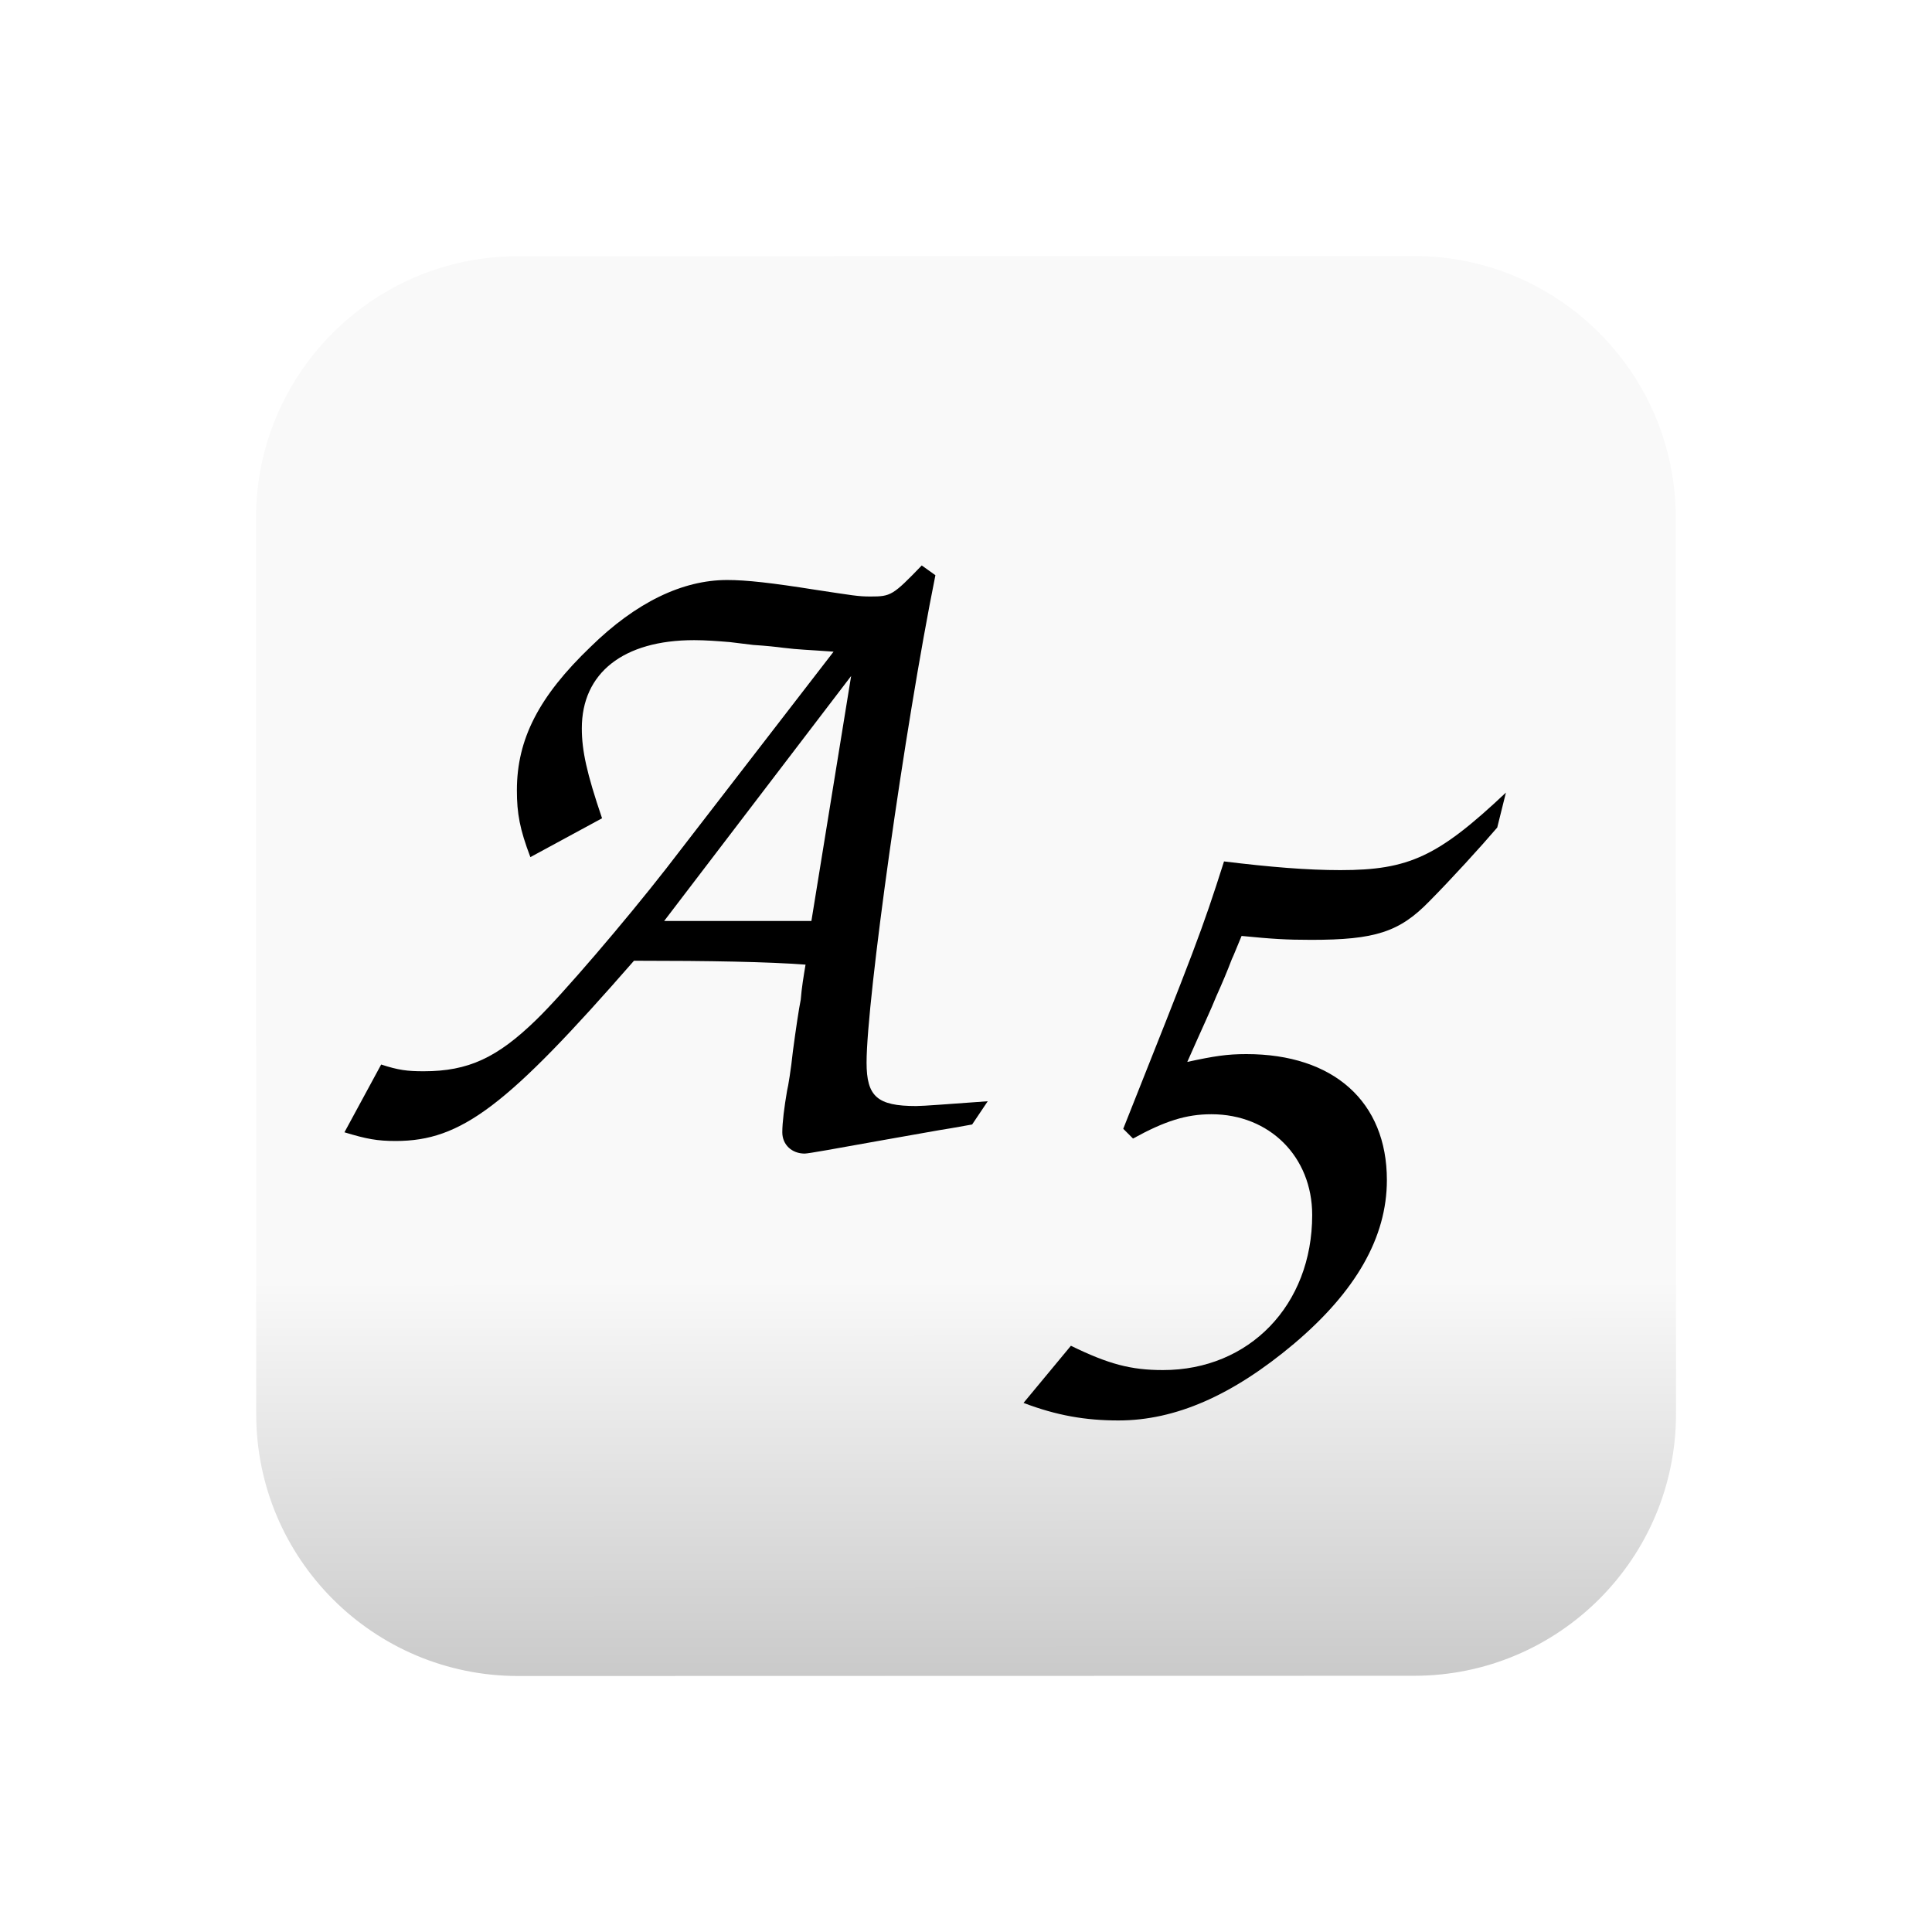
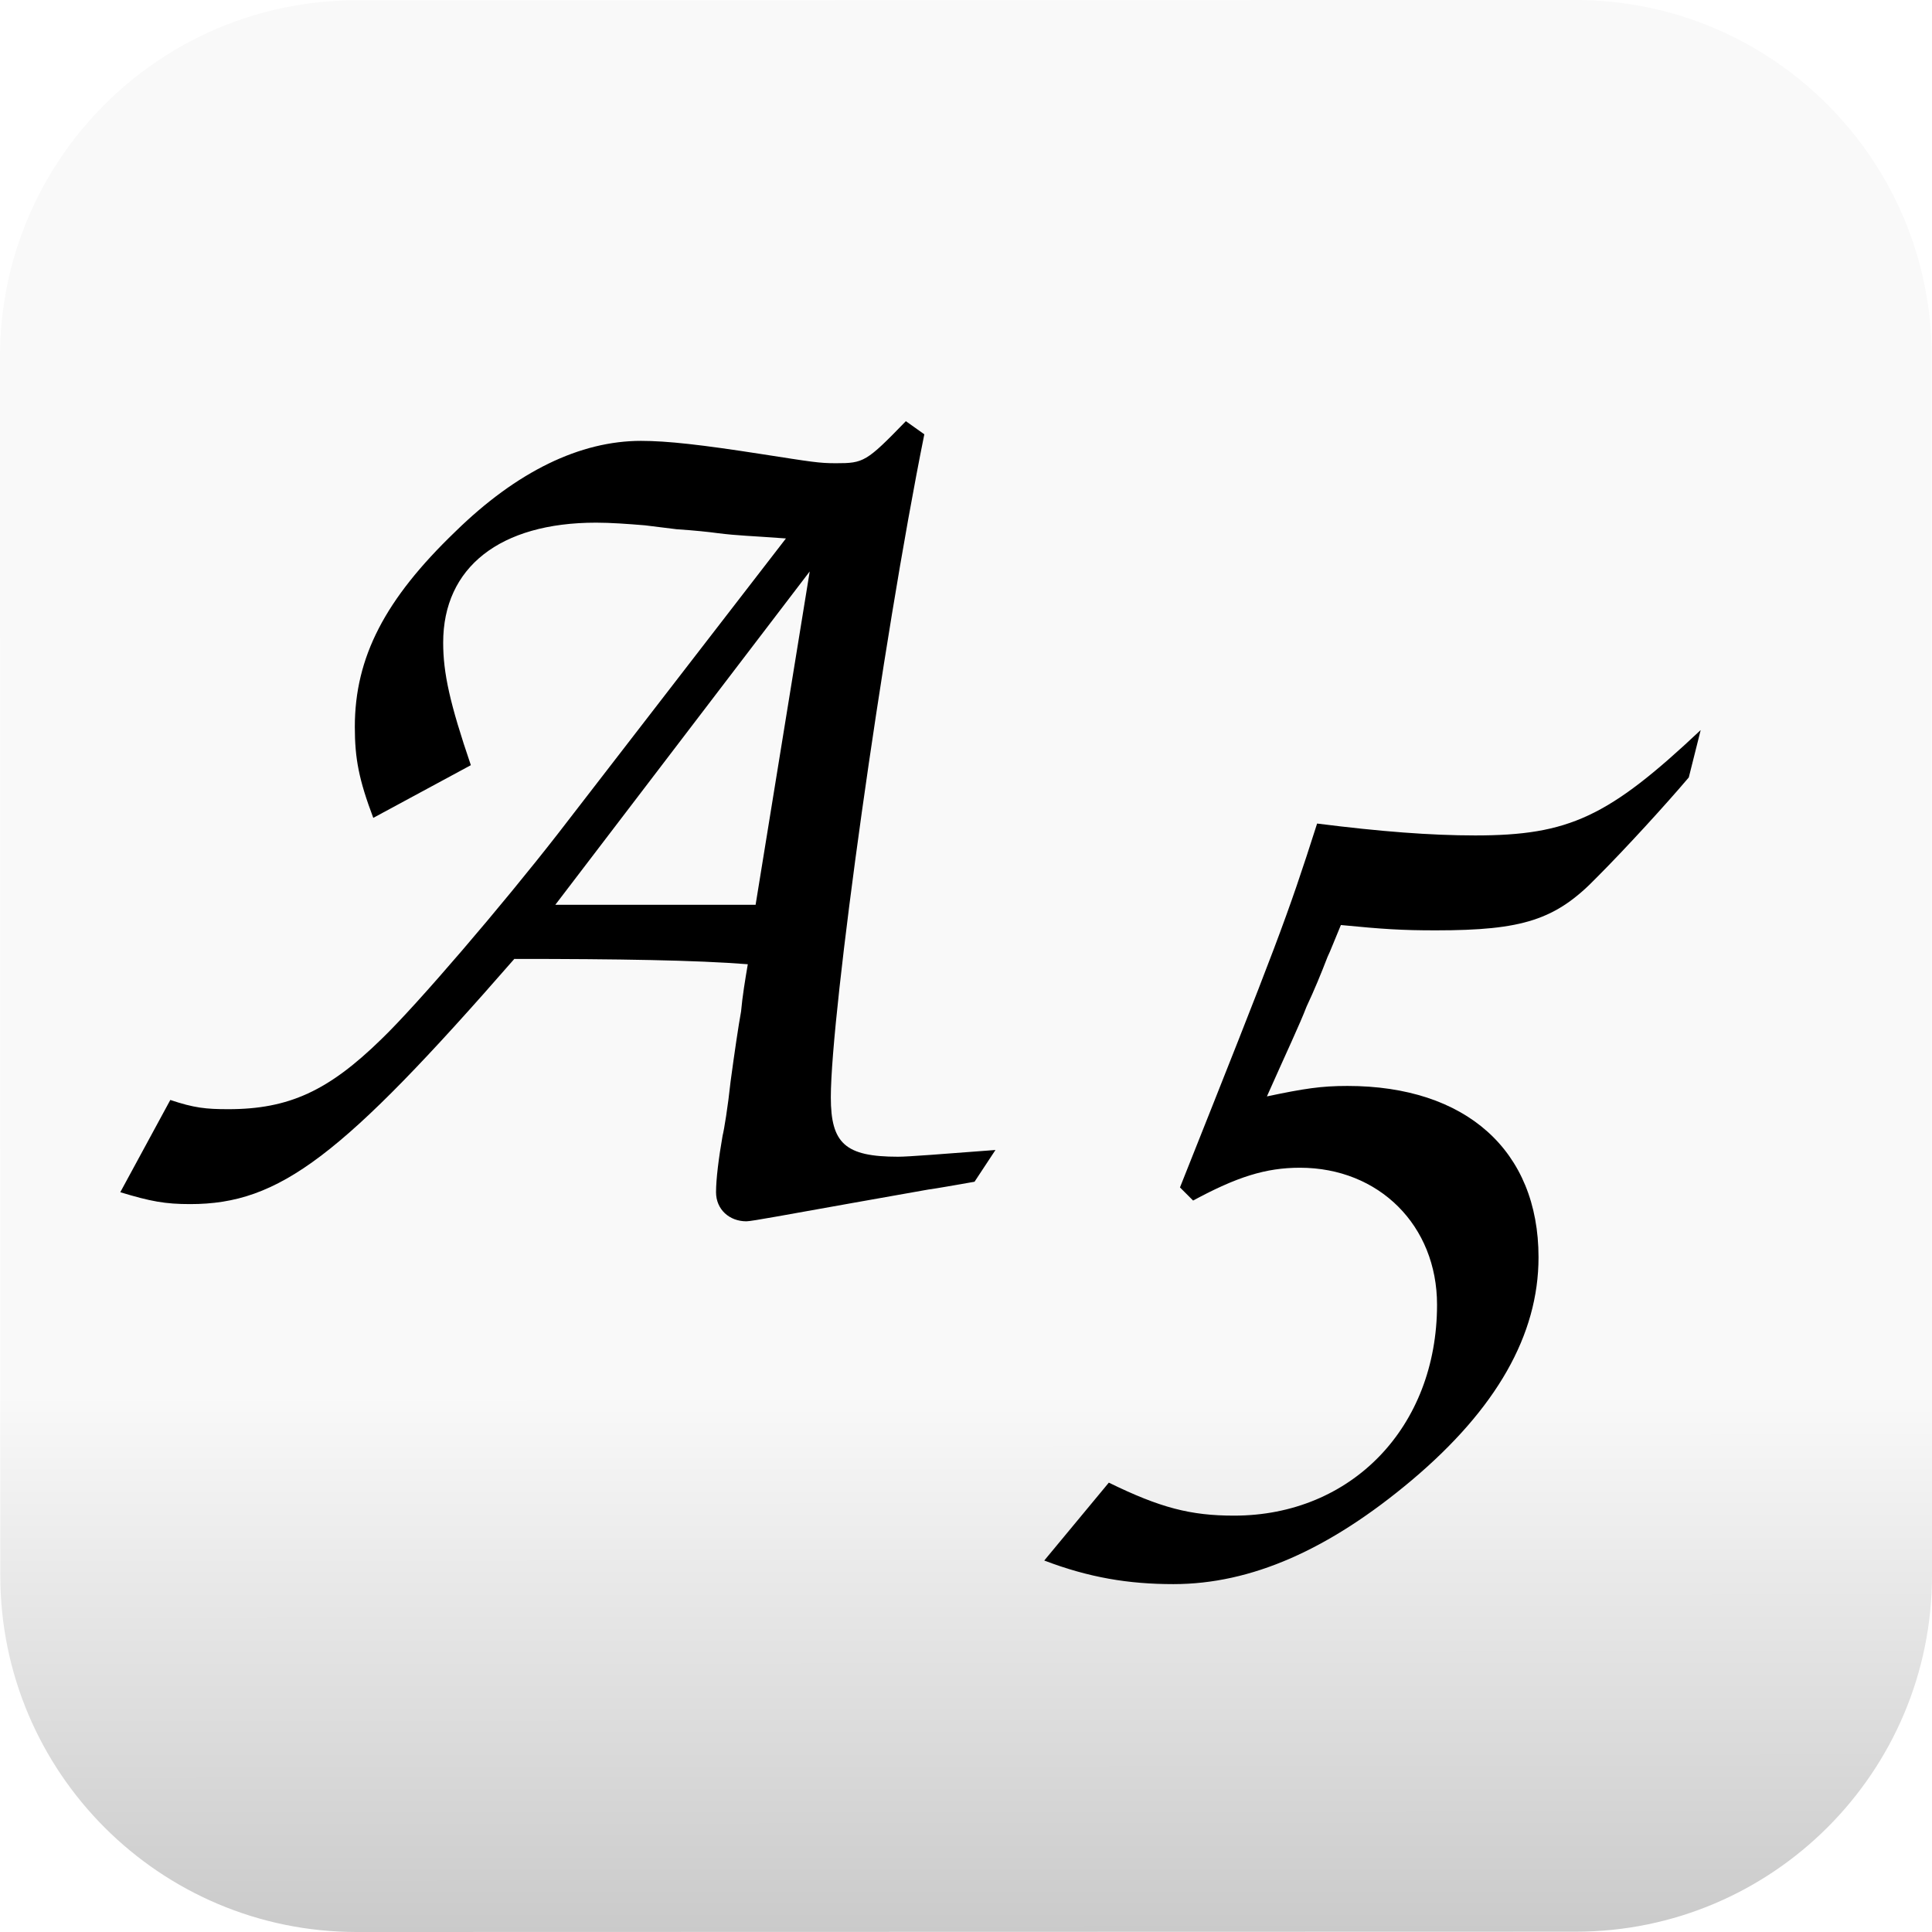
<svg xmlns="http://www.w3.org/2000/svg" xmlns:xlink="http://www.w3.org/1999/xlink" width="45.02mm" height="45.02mm" viewBox="0 0 170.154 170.154" version="1.1" id="svg1" xml:space="preserve">
  <defs id="defs1">
    <linearGradient id="linearGradient8">
      <stop style="stop-color:#f9f9f9;stop-opacity:1;" offset="0.722" id="stop8" />
      <stop style="stop-color:#cacaca;stop-opacity:1;" offset="1" id="stop9" />
    </linearGradient>
-     <linearGradient xlink:href="#linearGradient8" id="linearGradient9" x1="0" y1="85.077" x2="170.154" y2="85.077" gradientUnits="userSpaceOnUse" gradientTransform="matrix(0.7348838,0,0,0.7348838,22.5764,-147.5779)" />
+     <linearGradient xlink:href="#linearGradient8" id="linearGradient9" x1="0" y1="85.077" x2="170.154" y2="85.077" gradientUnits="userSpaceOnUse" gradientTransform="matrix(0.999847,0,0,0.9998439,0.03433192,-170.12)" />
  </defs>
  <g id="layer1">
-     <rect style="fill:url(#linearGradient9);fill-opacity:1;stroke-width:1.47;stroke-linecap:round;stroke-linejoin:round;paint-order:stroke fill markers" id="rect8" width="125.044" height="125.044" x="22.576" y="-147.578" rx="23.076" transform="rotate(89.98582)" />
-     <text xml:space="preserve" style="font-weight:bold;font-size:85.333px;font-family:'Trebuchet MS';-inkscape-font-specification:'Trebuchet MS Bold';fill:#000000;fill-opacity:0;stroke-width:2;stroke-linecap:round;stroke-linejoin:round;paint-order:stroke fill markers" x="28.369" y="100.488" id="text1">
-       <tspan id="tspan1" x="28.369" y="100.488" style="font-style:normal;font-variant:normal;font-weight:normal;font-stretch:normal;font-size:85.333px;font-family:'Comic Sans MS';-inkscape-font-specification:'Comic Sans MS';fill:#000000;fill-opacity:1">A</tspan>
+     <rect style="fill:url(#linearGradient9);fill-opacity:1;stroke-width:2;stroke-linecap:round;stroke-linejoin:round;paint-order:stroke fill markers" id="rect8" width="170.128" height="170.128" x="0.034" y="-170.12" rx="31.395" transform="rotate(89.98582)" />
+     <text xml:space="preserve" style="font-weight:bold;font-size:116.1px;font-family:'Trebuchet MS';-inkscape-font-specification:'Trebuchet MS Bold';fill:#000000;fill-opacity:0;stroke-width:2.721;stroke-linecap:round;stroke-linejoin:round;paint-order:stroke fill markers" x="7.923" y="106.045" id="text1">
+       <tspan id="tspan1" x="7.923" y="106.045" style="font-style:normal;font-variant:normal;font-weight:normal;font-stretch:normal;font-size:116.1px;font-family:'Comic Sans MS';-inkscape-font-specification:'Comic Sans MS';fill:#000000;fill-opacity:1;stroke-width:2.721">A</tspan>
    </text>
-     <text xml:space="preserve" style="font-style:normal;font-variant:normal;font-weight:normal;font-stretch:normal;font-size:85.333px;font-family:'Comic Sans MS';-inkscape-font-specification:'Comic Sans MS';fill:#000000;fill-opacity:1;stroke-width:2;stroke-linecap:round;stroke-linejoin:round;paint-order:stroke fill markers" x="84.424" y="124.414" id="text2">
-       <tspan id="tspan2" x="84.424" y="124.414">5</tspan>
+     <text xml:space="preserve" style="font-style:normal;font-variant:normal;font-weight:normal;font-stretch:normal;font-size:116.1px;font-family:'Comic Sans MS';-inkscape-font-specification:'Comic Sans MS';fill:#000000;fill-opacity:1;stroke-width:2.721;stroke-linecap:round;stroke-linejoin:round;paint-order:stroke fill markers" x="84.189" y="138.597" id="text2">
+       <tspan id="tspan2" x="84.189" y="138.597" style="stroke-width:2.721">5</tspan>
    </text>
  </g>
</svg>
